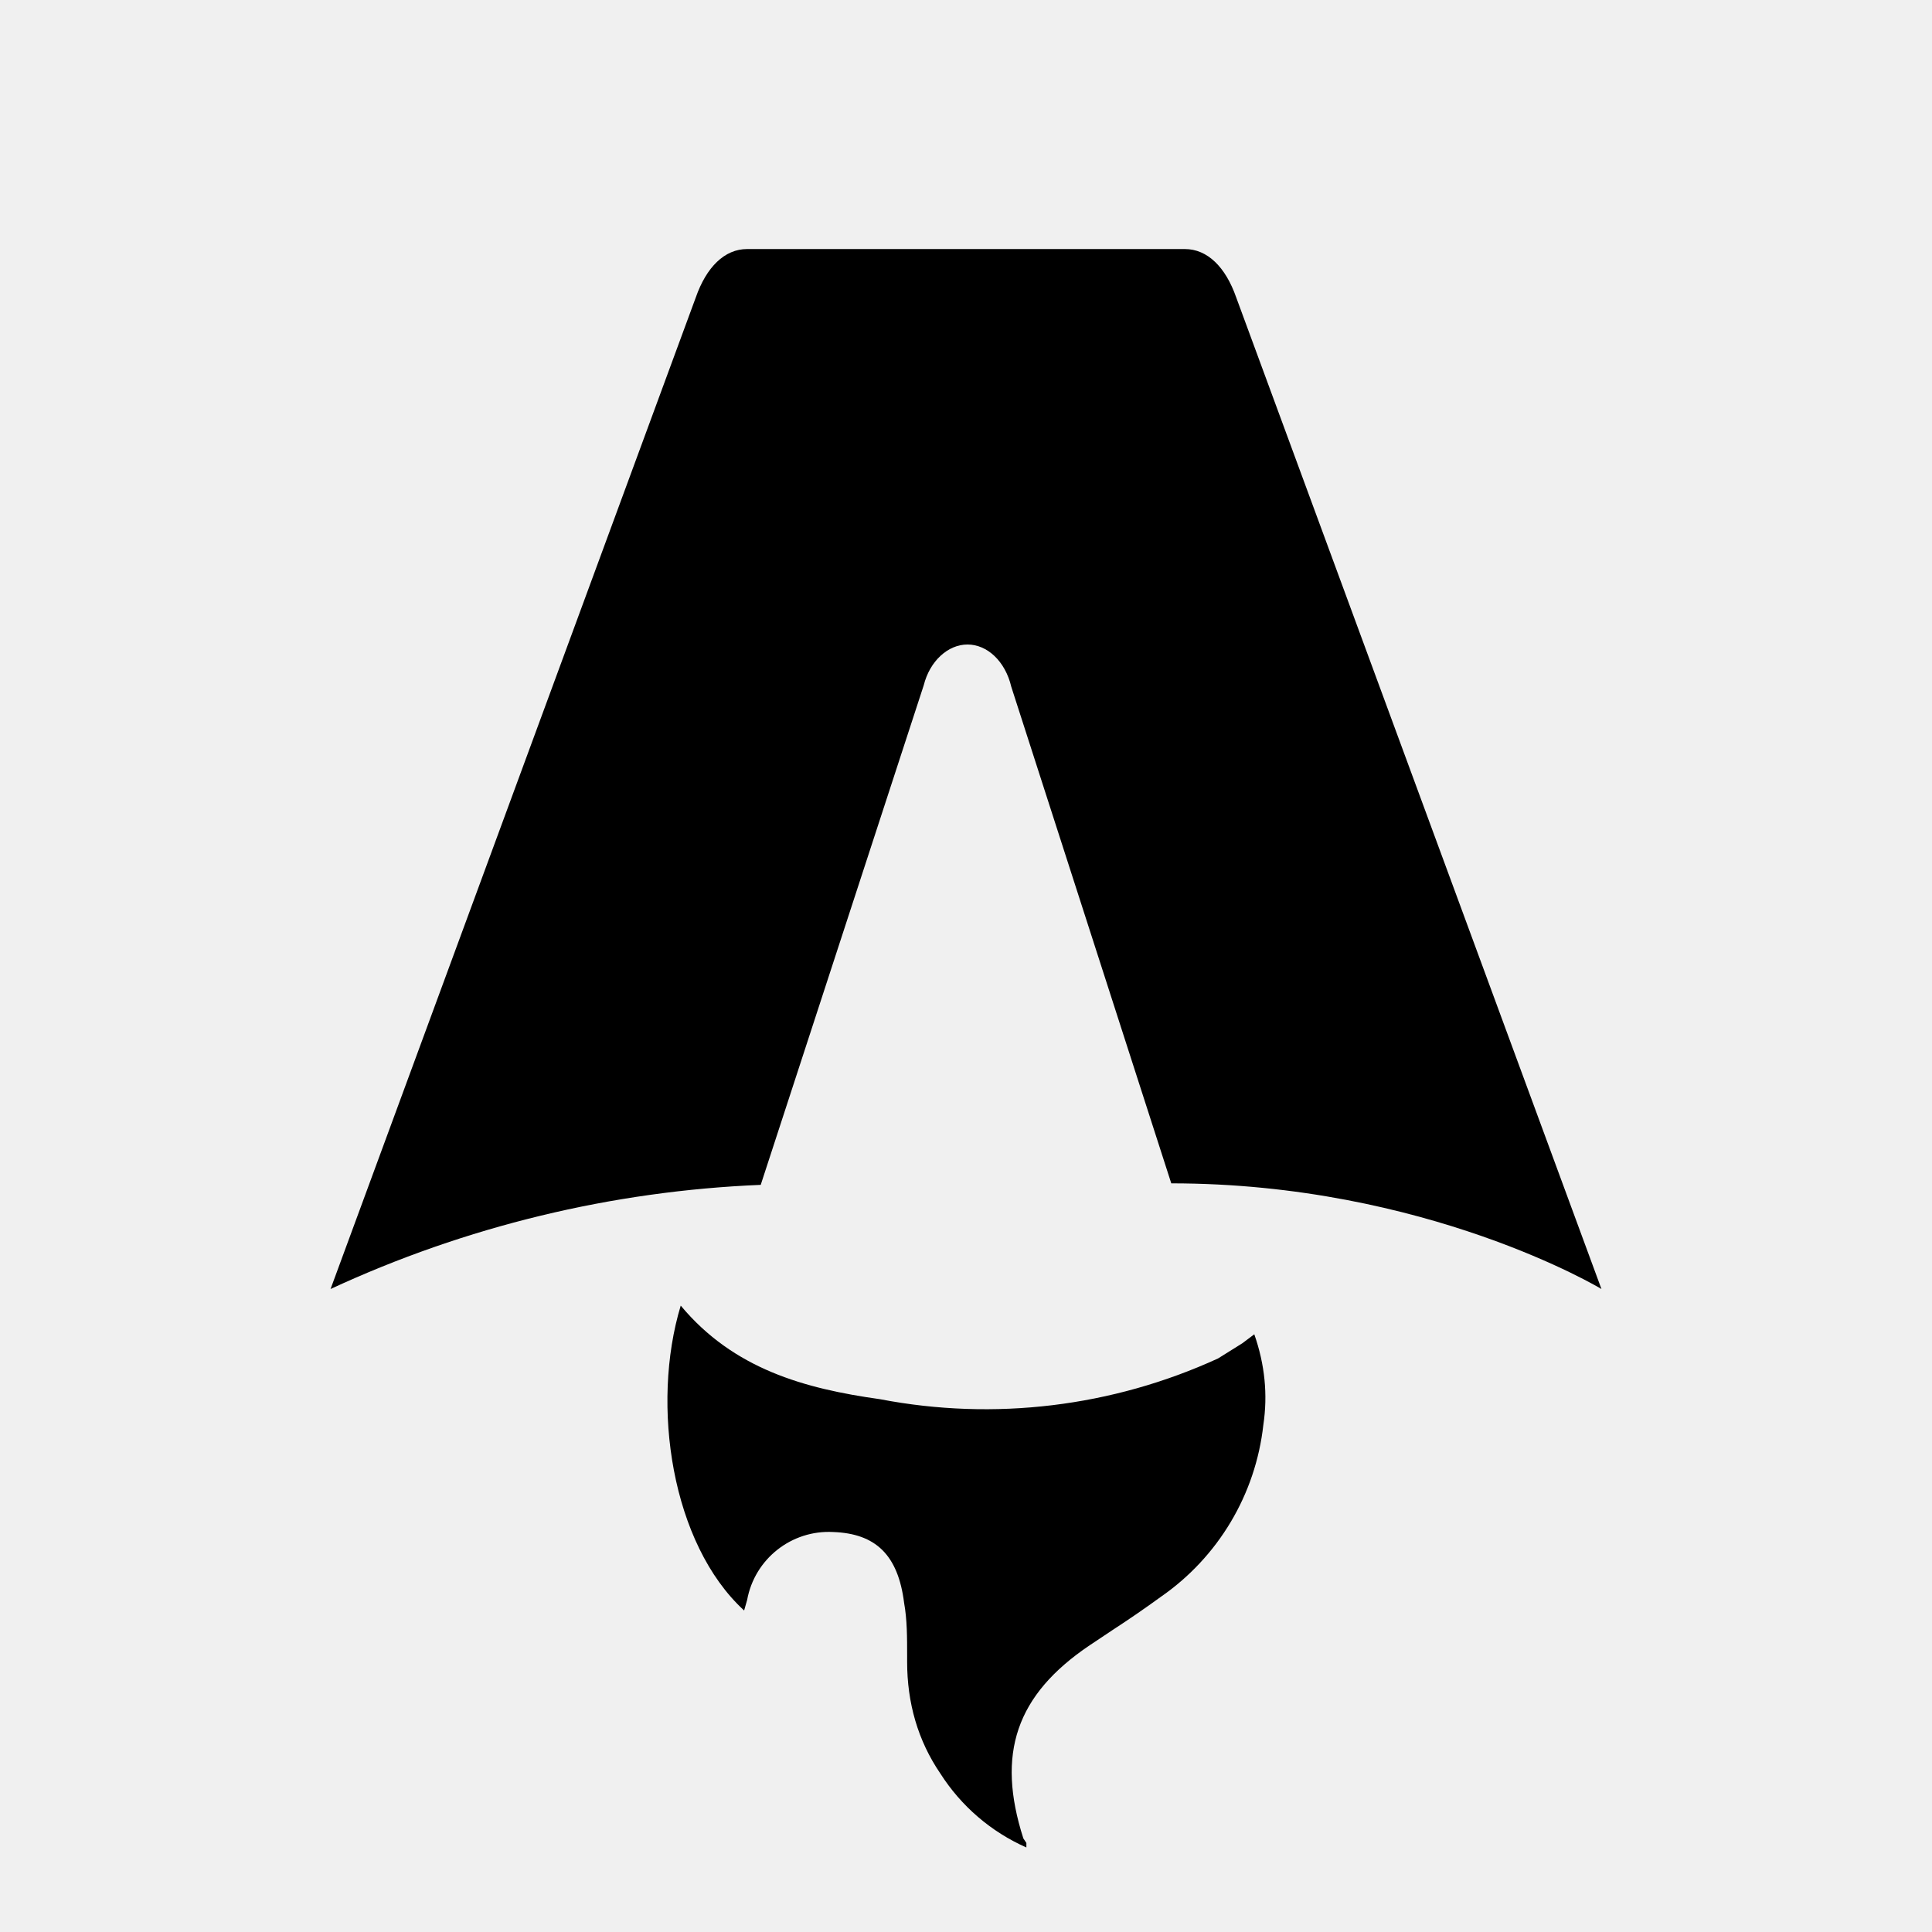
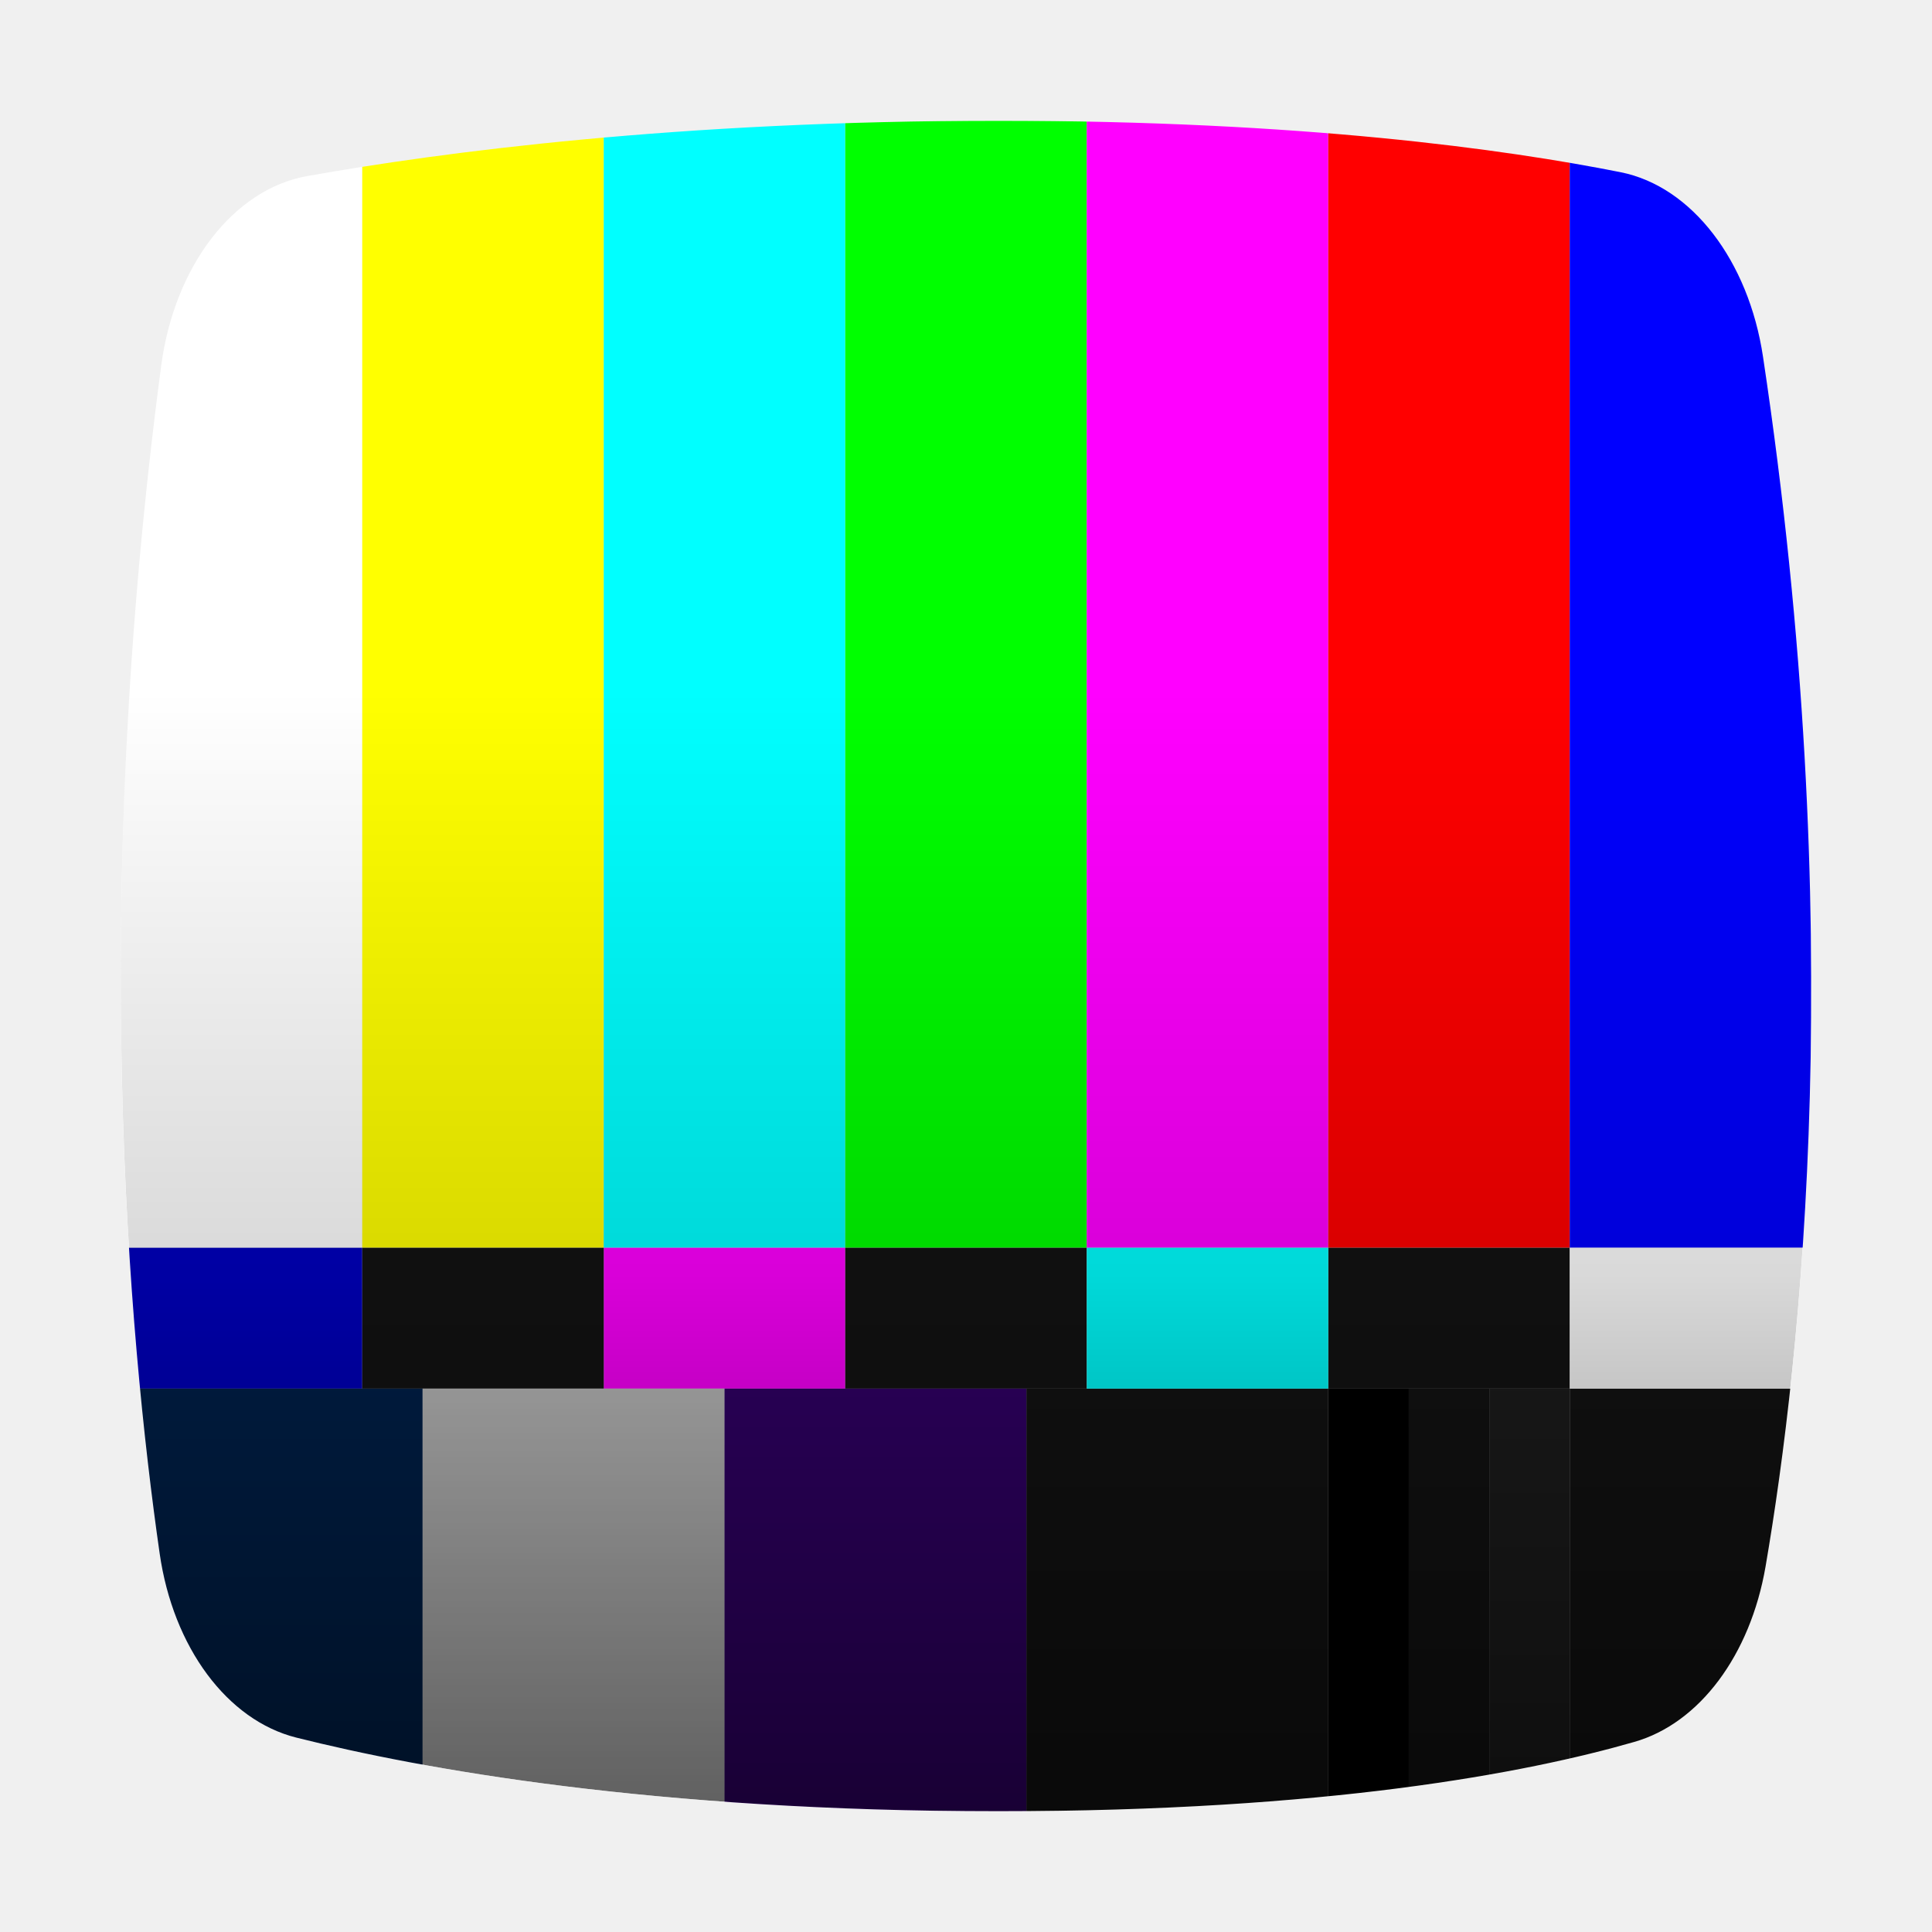
- <svg xmlns="http://www.w3.org/2000/svg" fill="none" viewBox="0 0 128 128">
-   <path d="M50.4 78.5a75.1 75.1 0 0 0-28.5 6.9l24.2-65.7c.7-2 1.9-3.2 3.4-3.2h29c1.5 0 2.7 1.2 3.4 3.2l24.2 65.7s-11.6-7-28.5-7L67 45.5c-.4-1.7-1.6-2.8-2.9-2.8-1.3 0-2.5 1.1-2.9 2.7L50.4 78.5Zm-1.1 28.2Zm-4.2-20.2c-2 6.6-.6 15.8 4.2 20.2a17.5 17.5 0 0 1 .2-.7 5.5 5.5 0 0 1 5.7-4.5c2.8.1 4.3 1.5 4.7 4.7.2 1.1.2 2.3.2 3.5v.4c0 2.7.7 5.2 2.2 7.4a13 13 0 0 0 5.7 4.9v-.3l-.2-.3c-1.8-5.6-.5-9.5 4.4-12.8l1.5-1a73 73 0 0 0 3.2-2.2 16 16 0 0 0 6.8-11.4c.3-2 .1-4-.6-6l-.8.6-1.6 1a37 37 0 0 1-22.4 2.7c-5-.7-9.7-2-13.2-6.2Z" />
-   <style>
-         path { fill: #000; }
-         @media (prefers-color-scheme: dark) {
-             path { fill: #FFF; }
-         }
-     </style>
+ <svg xmlns="http://www.w3.org/2000/svg" width="32" height="32" viewBox="0 0 32 32" fill="none">
+   <g clip-path="url(#clip0_26_4)">
+     <mask id="mask0_26_4" style="mask-type:alpha" maskUnits="userSpaceOnUse" x="2" y="2" width="28" height="28">
+       <path d="M29.243 25.948C28.991 27.412 28.149 28.544 27.068 28.852C25.293 29.363 21.985 30 16.535 30C10.813 30 6.974 29.299 4.907 28.78C3.764 28.493 2.867 27.286 2.644 25.728C2.13 22.148 1.485 14.993 2.67 6.057C2.89 4.402 3.869 3.131 5.091 2.916C7.295 2.523 11.232 2 16.535 2C21.566 2 24.936 2.473 26.846 2.853C28.021 3.089 28.962 4.317 29.201 5.909C30.619 15.322 29.836 22.494 29.243 25.948Z" fill="#2F7889" />
+     </mask>
+     <g mask="url(#mask0_26_4)">
+       <path d="M2 2H6V20.667H2V2Z" fill="white" />
+       <path d="M6 2H10V20.667H6V2Z" fill="#FFFF00" />
+       <path d="M10 2H14V20.667H10V2Z" fill="#00FFFF" />
+       <path d="M14 2H18V20.667H14V2Z" fill="#00FF00" />
+       <path d="M18 2H22V20.667H18V2Z" fill="#FF00FF" />
+       <path d="M22 2H26V20.667H22V2Z" fill="#FF0000" />
+       <path d="M26 2H30V20.667H26V2Z" fill="#0000FF" />
+       <path d="M10 20.667H14V23H10V20.667Z" fill="#FF00FF" />
+       <path d="M6 20.667H2V23H6V20.667Z" fill="#0000C0" />
+       <path d="M10 20.667H6V23H10V20.667Z" fill="#131313" />
+       <path d="M18 20.667H14V23H18V20.667Z" fill="#131313" />
+       <path d="M26 20.667H22V23H26V20.667Z" fill="#131313" />
+       <path d="M30 23H26V30H30V23Z" fill="#131313" />
+       <path d="M24.667 23H23.333V30H24.667V23Z" fill="#131313" />
+       <path d="M22 23H17V30H22V23Z" fill="#131313" />
+       <path d="M18 20.667H22V23H18V20.667Z" fill="#00FFFF" />
+       <path d="M26 20.667H30V23H26V20.667Z" fill="white" />
+       <path d="M2 23H7V30H2V23Z" fill="#00214C" />
+       <path d="M7 23H12V30H7V23Z" fill="#C0C0C0" />
+       <path d="M12 23H17V30H12V23Z" fill="#32006A" />
+       <path d="M22 23H23.334V30H22V23Z" fill="black" />
+       <path d="M24.667 23H26V30H24.667V23Z" fill="#1D1D1D" />
+       <path d="M29.243 25.948C28.991 27.412 28.149 28.544 27.068 28.852C25.293 29.363 21.985 30 16.535 30C10.813 30 6.974 29.299 4.907 28.78C3.764 28.493 2.867 27.286 2.644 25.728C2.13 22.148 1.485 14.993 2.67 6.057C2.89 4.402 3.869 3.131 5.091 2.916C7.295 2.523 11.232 2 16.535 2C21.566 2 24.936 2.473 26.846 2.853C28.021 3.089 28.962 4.317 29.201 5.909C30.619 15.322 29.836 22.494 29.243 25.948Z" fill="url(#paint0_linear_26_4)" />
+     </g>
+   </g>
+   <defs>
+     <linearGradient id="paint0_linear_26_4" x1="16" y1="2" x2="16" y2="30" gradientUnits="userSpaceOnUse">
+       <stop offset="0.337" stop-opacity="0" />
+       <stop offset="0.683" stop-opacity="0.15" />
+       <stop offset="1" stop-opacity="0.5" />
+     </linearGradient>
+     <clipPath id="clip0_26_4">
+       <rect width="32" height="32" fill="white" />
+     </clipPath>
+   </defs>
</svg>
